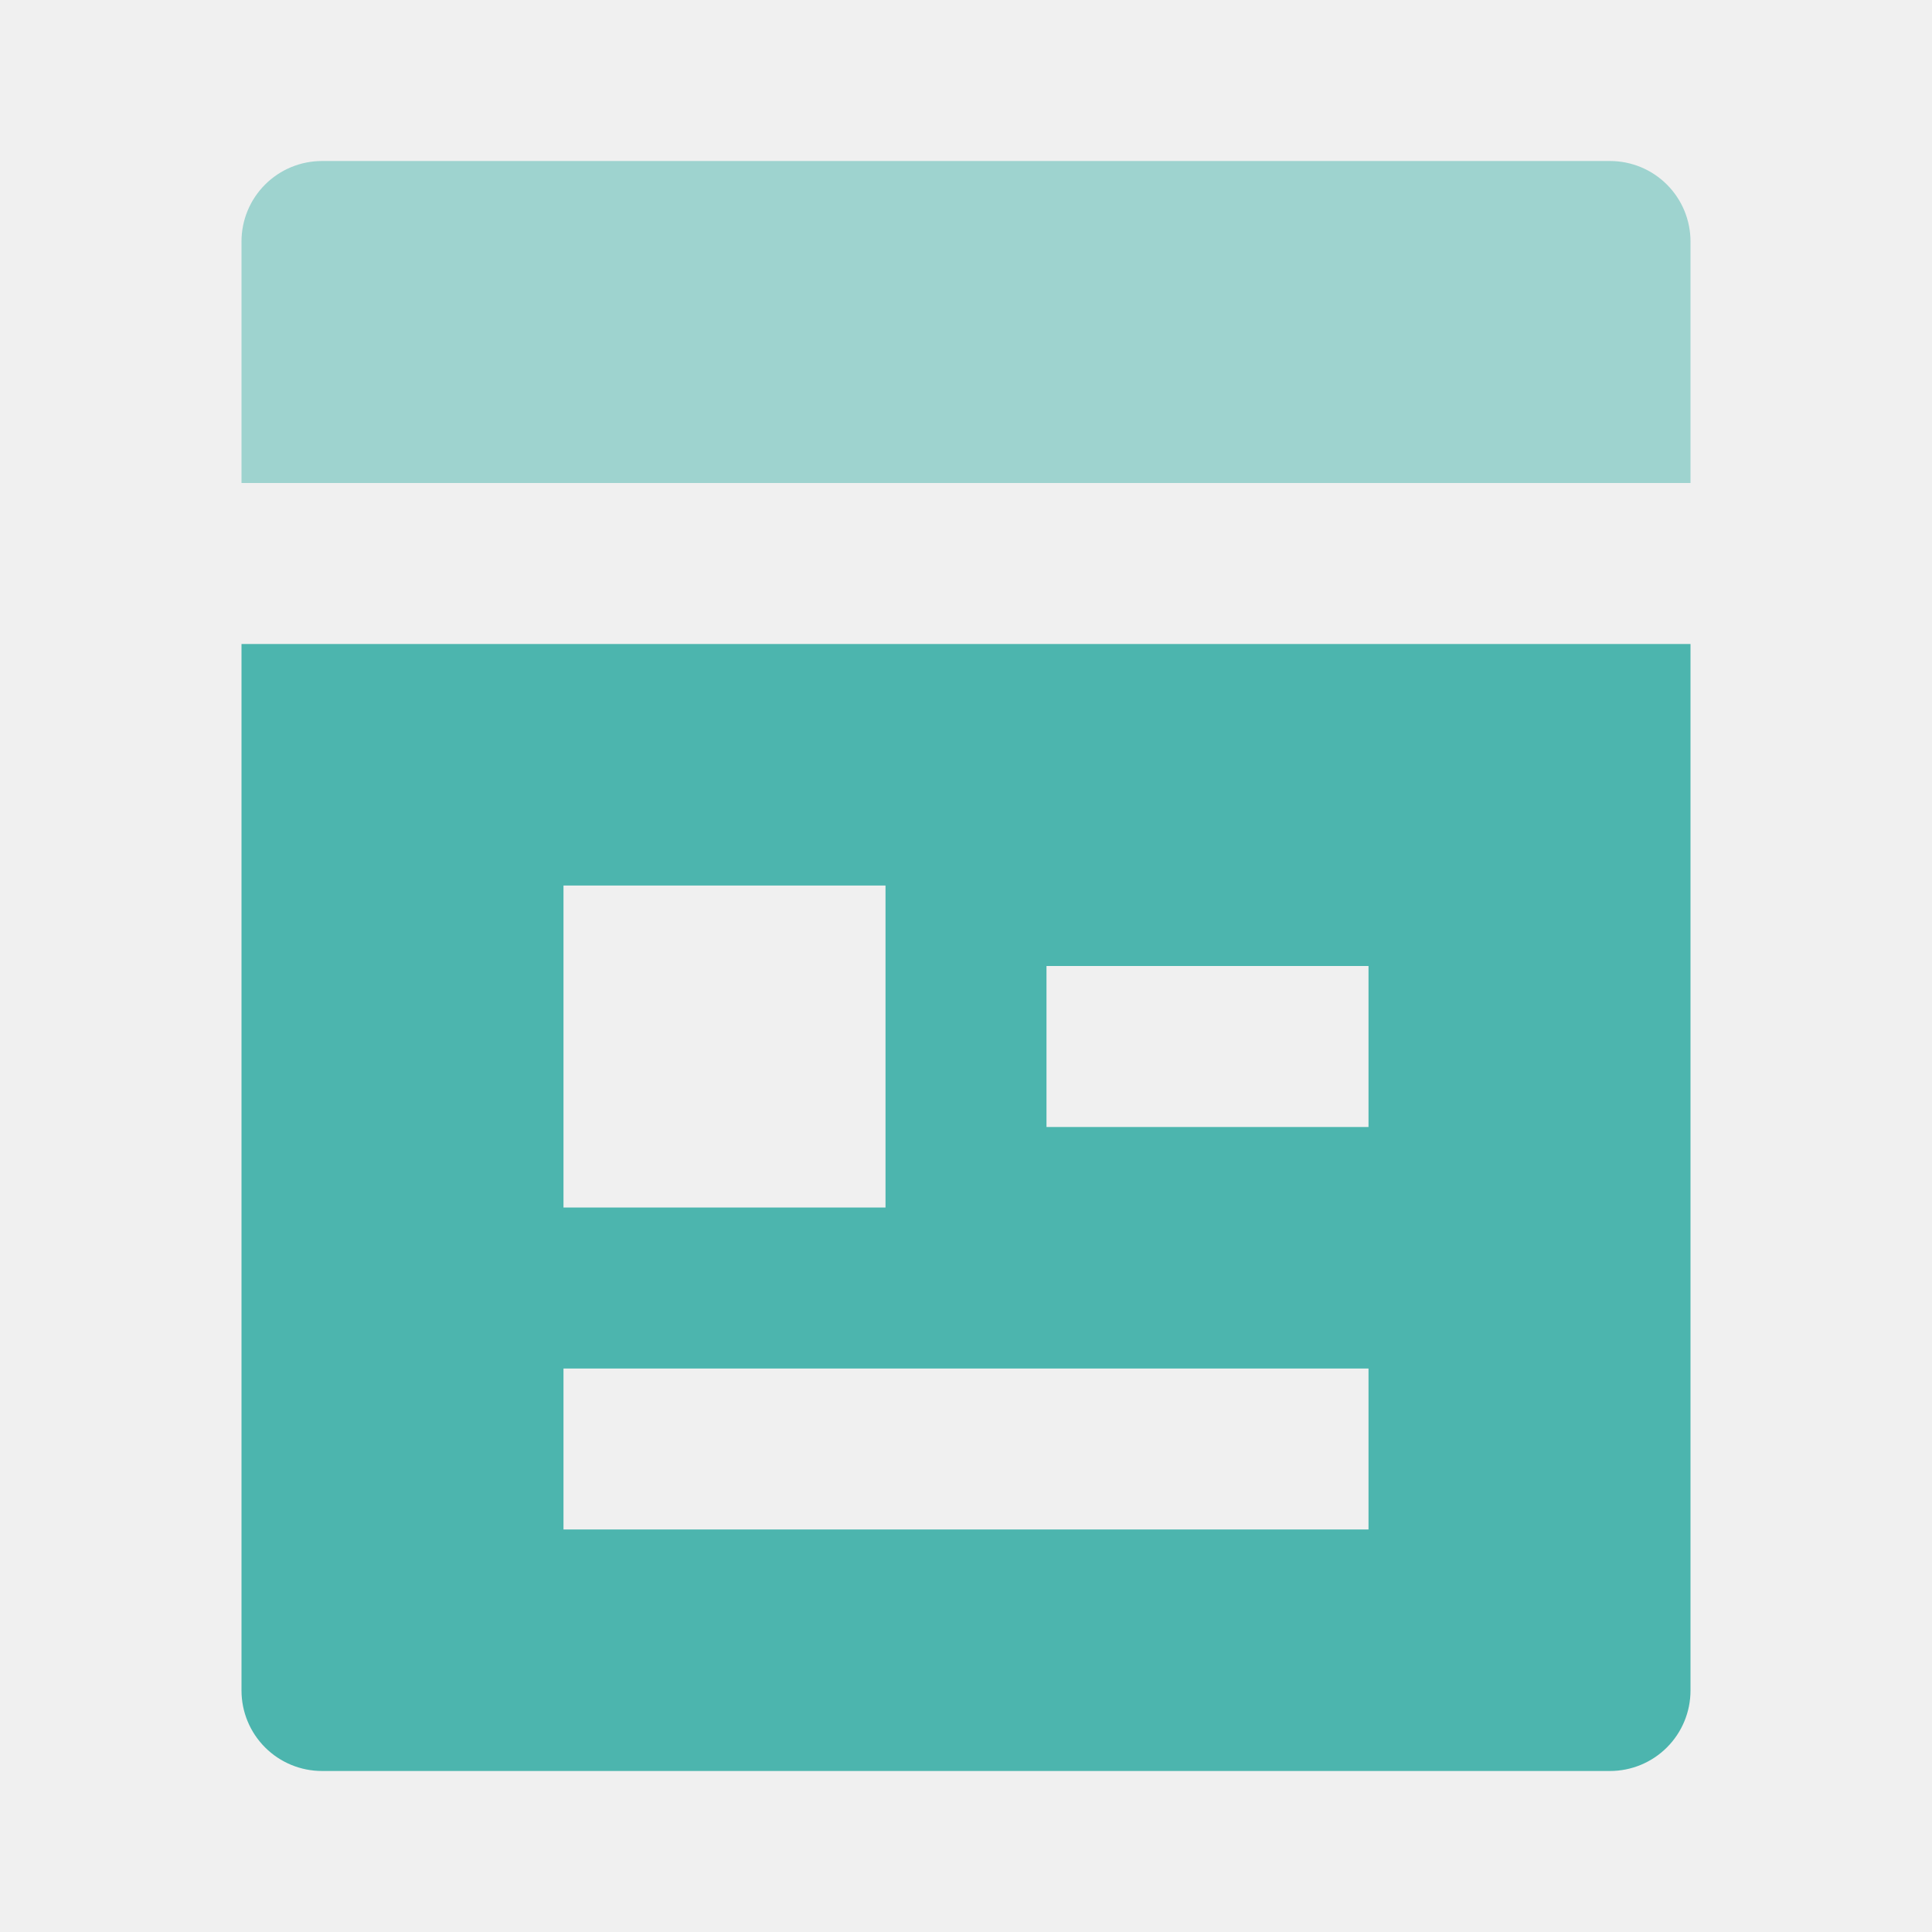
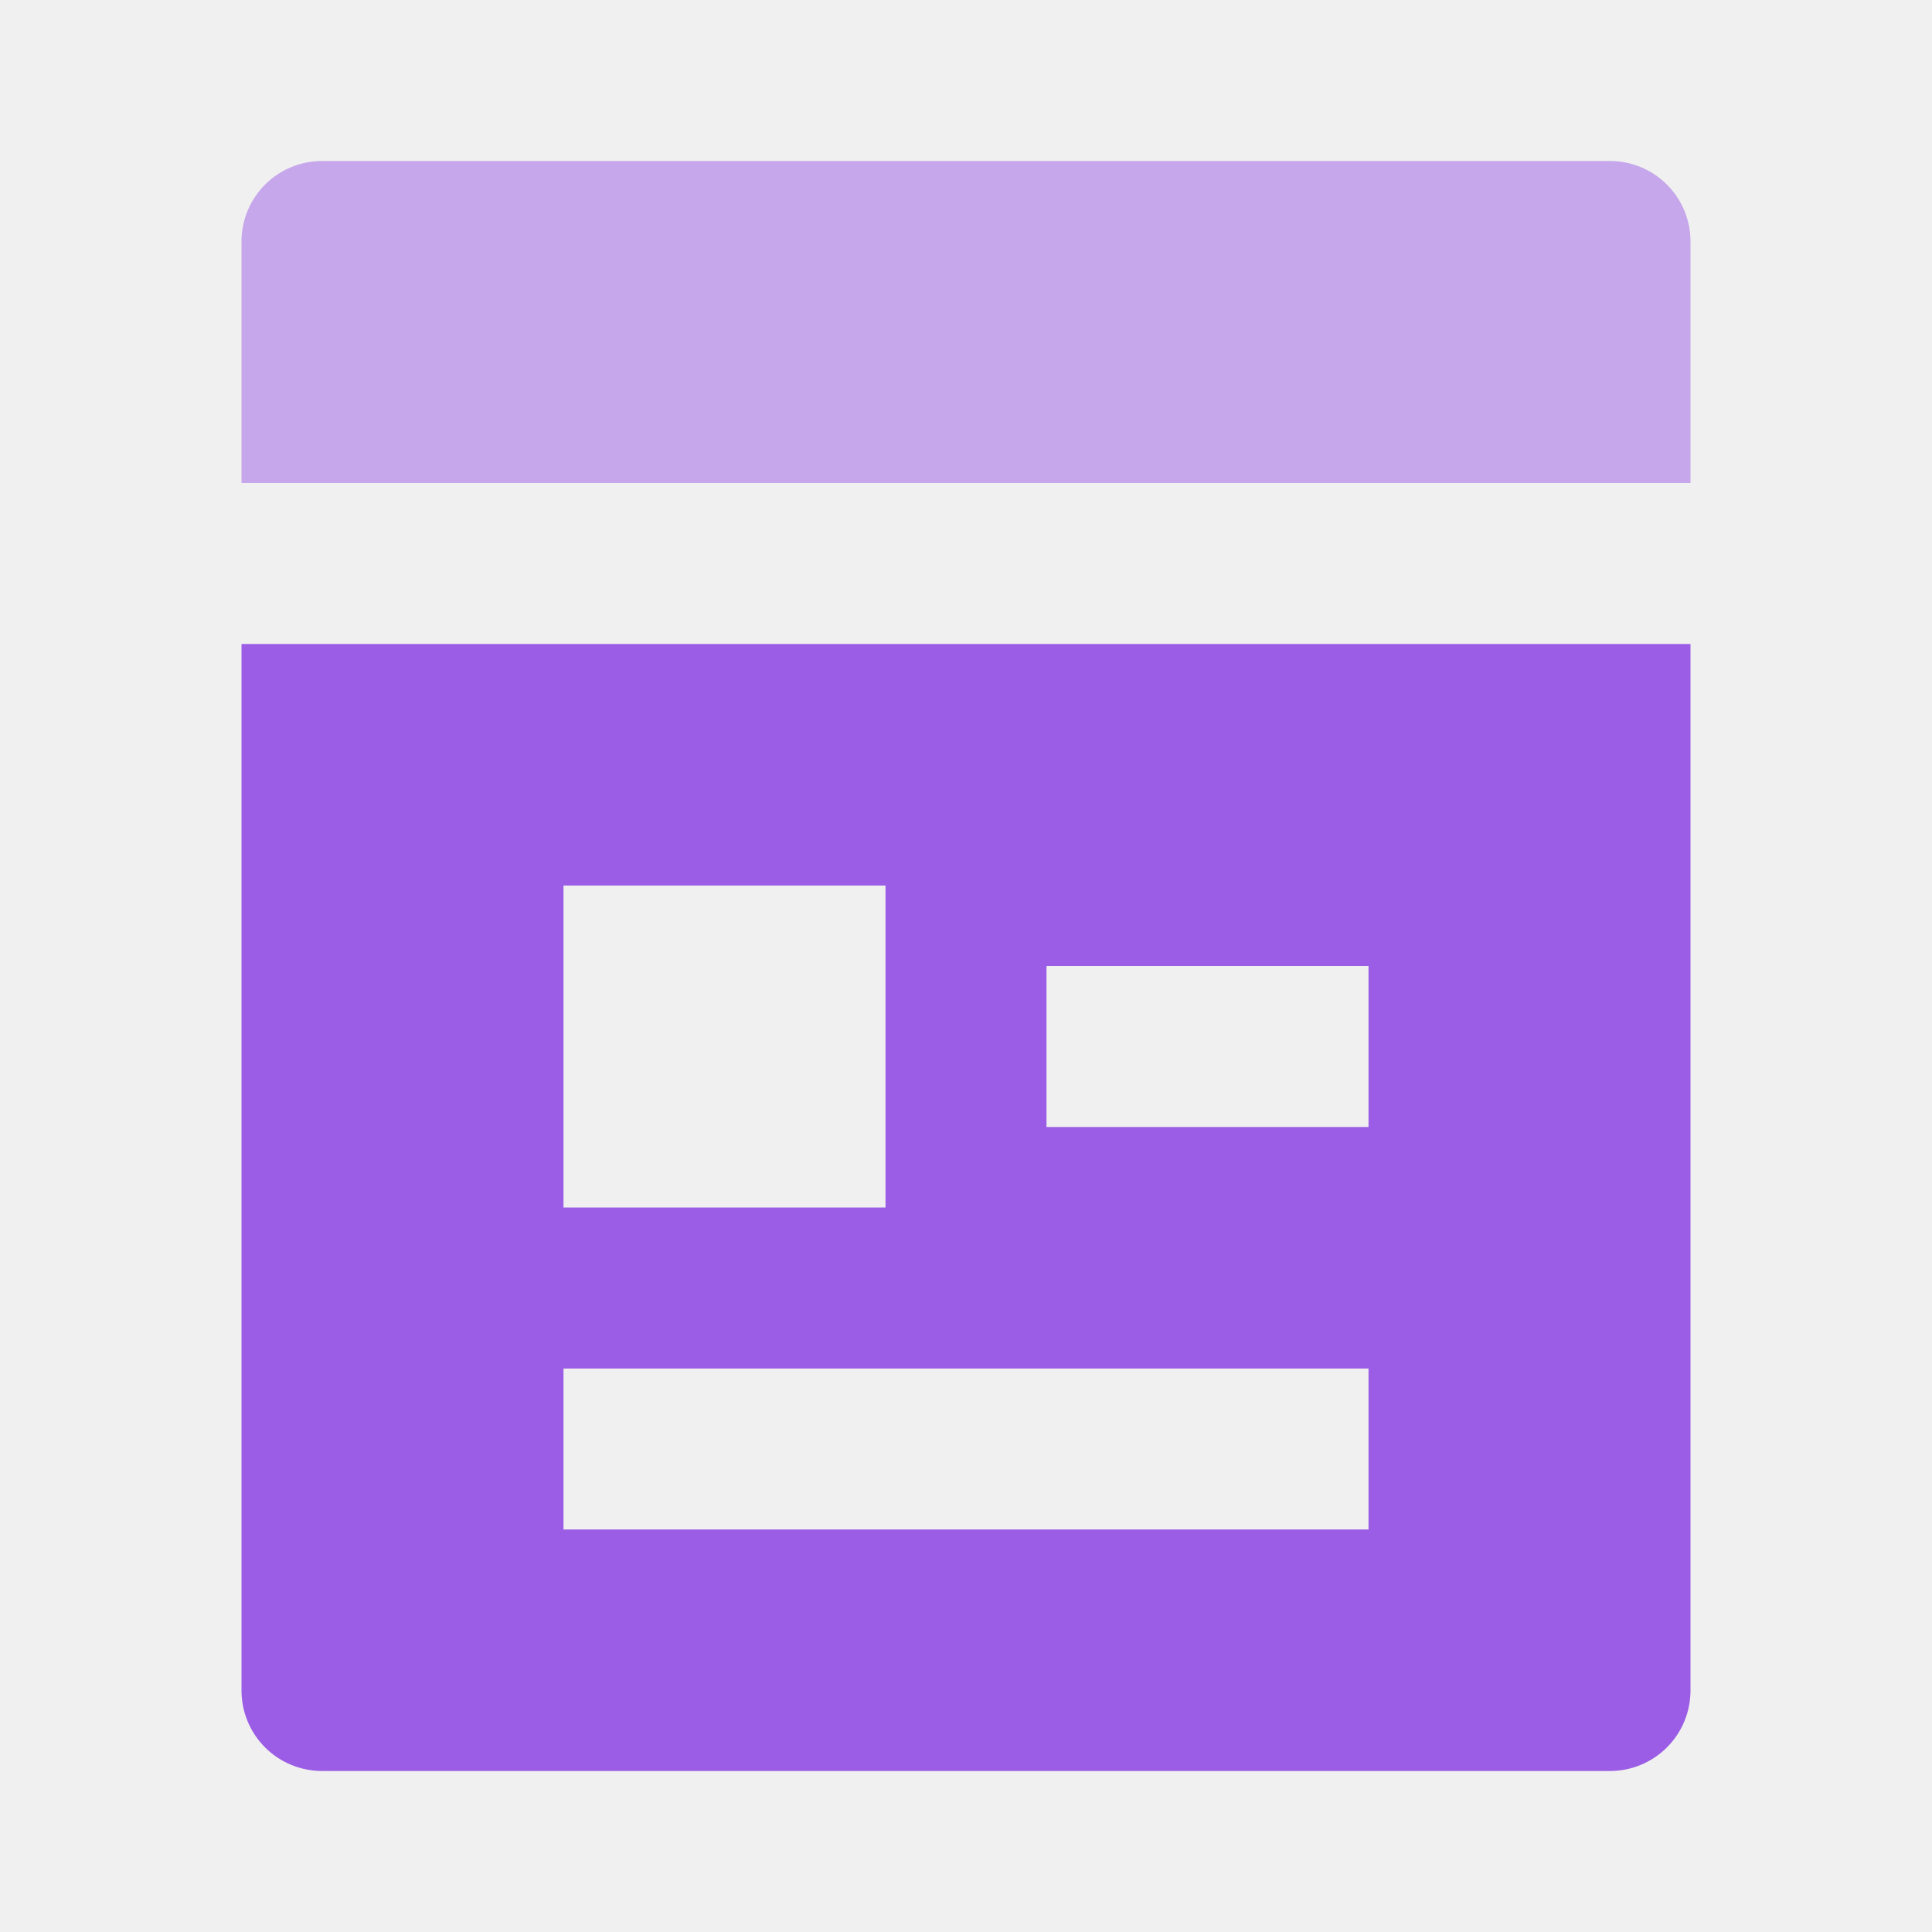
<svg xmlns="http://www.w3.org/2000/svg" width="50" height="50" viewBox="0 0 50 50" fill="none">
  <g clip-path="url(#clip0_23_54)">
-     <path d="M41.667 45.833H8.333C7.781 45.833 7.251 45.614 6.86 45.223C6.469 44.832 6.25 44.303 6.25 43.75V16.667H43.75V43.75C43.75 44.303 43.531 44.832 43.14 45.223C42.749 45.614 42.219 45.833 41.667 45.833ZM14.583 22.917V31.25H22.917V22.917H14.583ZM14.583 35.417V39.583H35.417V35.417H14.583ZM27.083 25V29.167H35.417V25H27.083Z" fill="#4CB5AE" />
-     <path opacity="0.5" d="M43.75 12.5H6.25V6.25C6.25 5.697 6.469 5.168 6.86 4.777C7.251 4.386 7.781 4.167 8.333 4.167H41.667C42.219 4.167 42.749 4.386 43.14 4.777C43.531 5.168 43.75 5.697 43.75 6.25V12.5Z" fill="#4CB5AE" />
+     <path d="M41.667 45.833H8.333C7.781 45.833 7.251 45.614 6.86 45.223C6.469 44.832 6.25 44.303 6.25 43.75V16.667H43.75V43.75C43.75 44.303 43.531 44.832 43.14 45.223C42.749 45.614 42.219 45.833 41.667 45.833ZM14.583 22.917V31.25H22.917V22.917H14.583ZM14.583 35.417V39.583H35.417V35.417H14.583ZM27.083 25V29.167H35.417V25H27.083Z" fill="#9B5DE5" />
+     <path opacity="0.5" d="M43.75 12.5H6.25V6.25C6.25 5.697 6.469 5.168 6.86 4.777C7.251 4.386 7.781 4.167 8.333 4.167H41.667C42.219 4.167 42.749 4.386 43.14 4.777C43.531 5.168 43.75 5.697 43.75 6.25V12.5Z" fill="#9B5DE5" />
  </g>
  <defs>
    <clipPath id="clip0_23_54">
      <rect width="50" height="50" fill="white" />
    </clipPath>
  </defs>
</svg>
